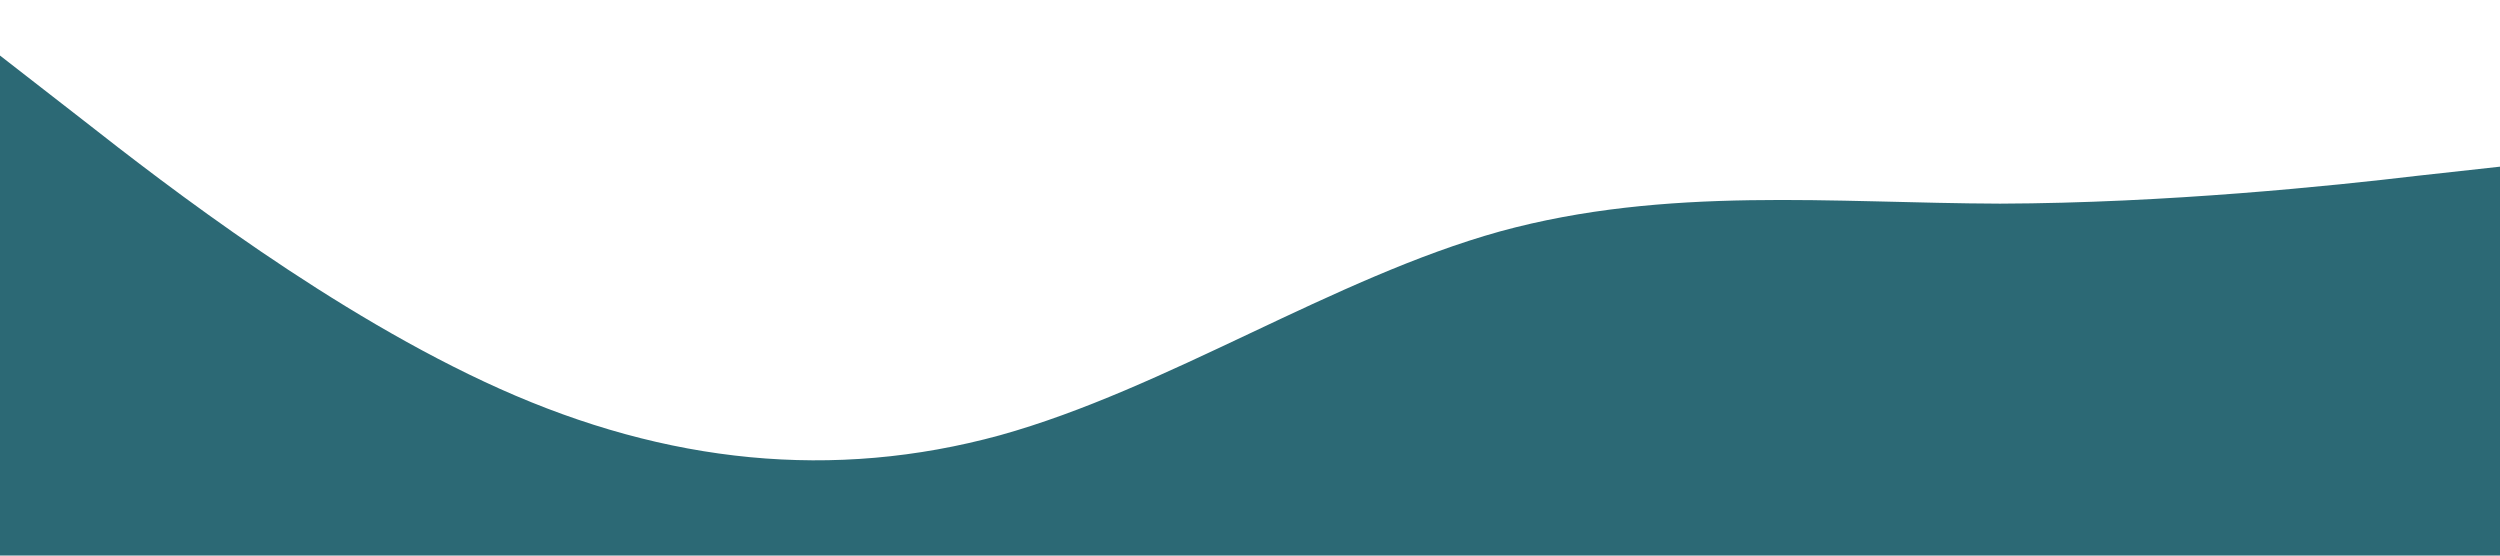
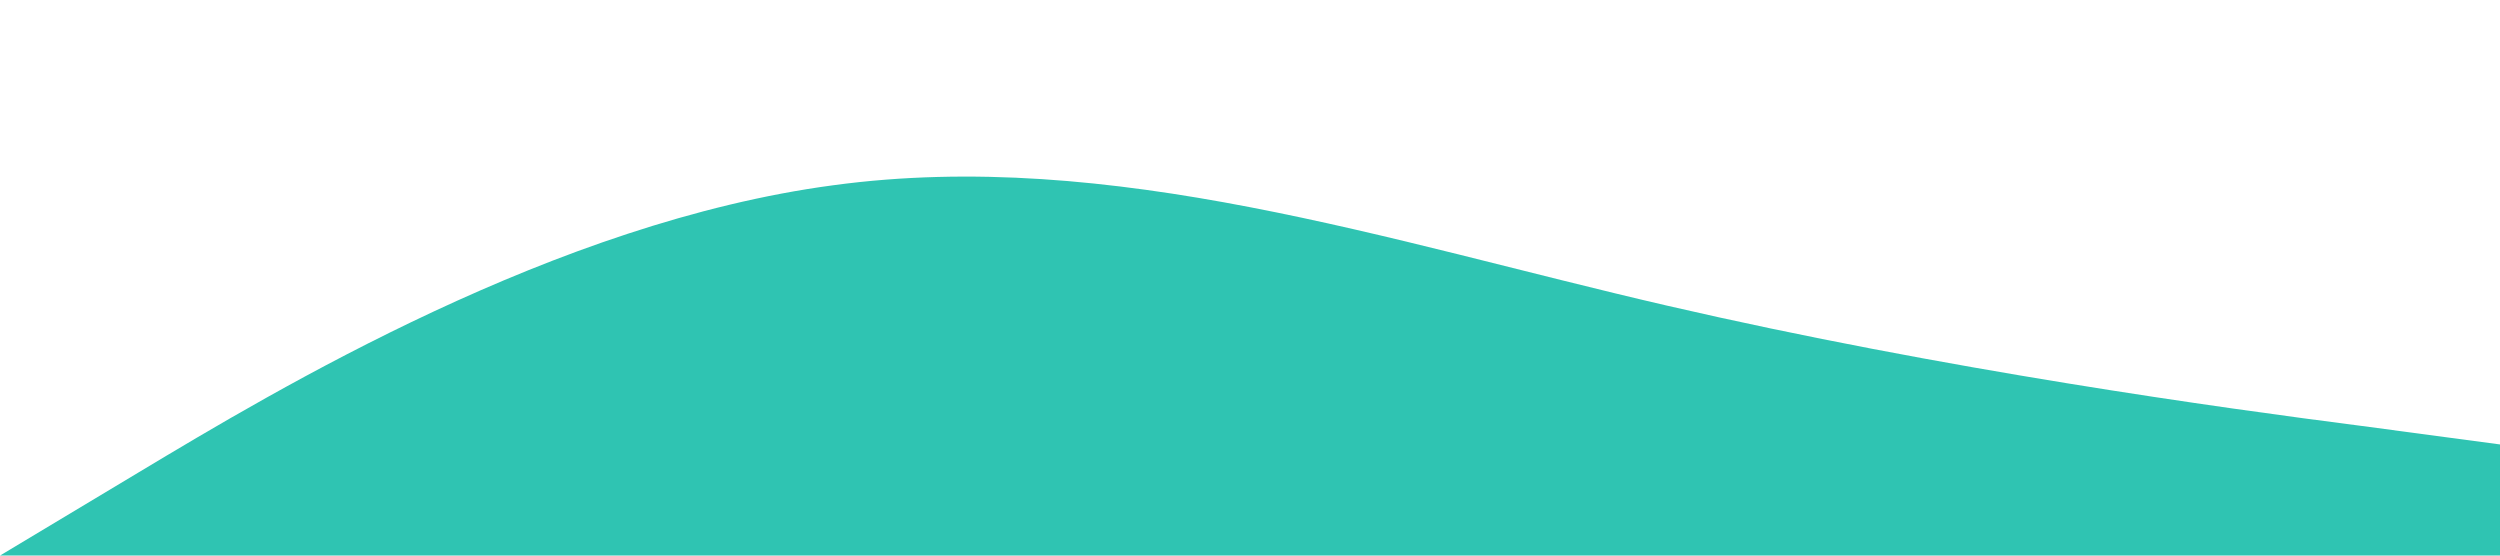
<svg xmlns="http://www.w3.org/2000/svg" viewBox="0 0 1440 320">
-   <path fill="#2c6975" fill-opacity="1" d="M0,32L48,69.3C96,107,192,181,288,224C384,267,480,277,576,250.7C672,224,768,160,864,133.3C960,107,1056,117,1152,117.3C1248,117,1344,107,1392,101.3L1440,96L1440,320L1392,320C1344,320,1248,320,1152,320C1056,320,960,320,864,320C768,320,672,320,576,320C480,320,384,320,288,320C192,320,96,320,48,320L0,320Z" />
+   <path fill="#2FC4B2" fill-opacity="1" d="M0,320L80,272C160,224,320,128,480,106.7C640,85,800,139,960,176C1120,213,1280,235,1360,245.3L1440,256L1440,320L1360,320C1280,320,1120,320,960,320C800,320,640,320,480,320C320,320,160,320,80,320L0,320Z" />
</svg>
